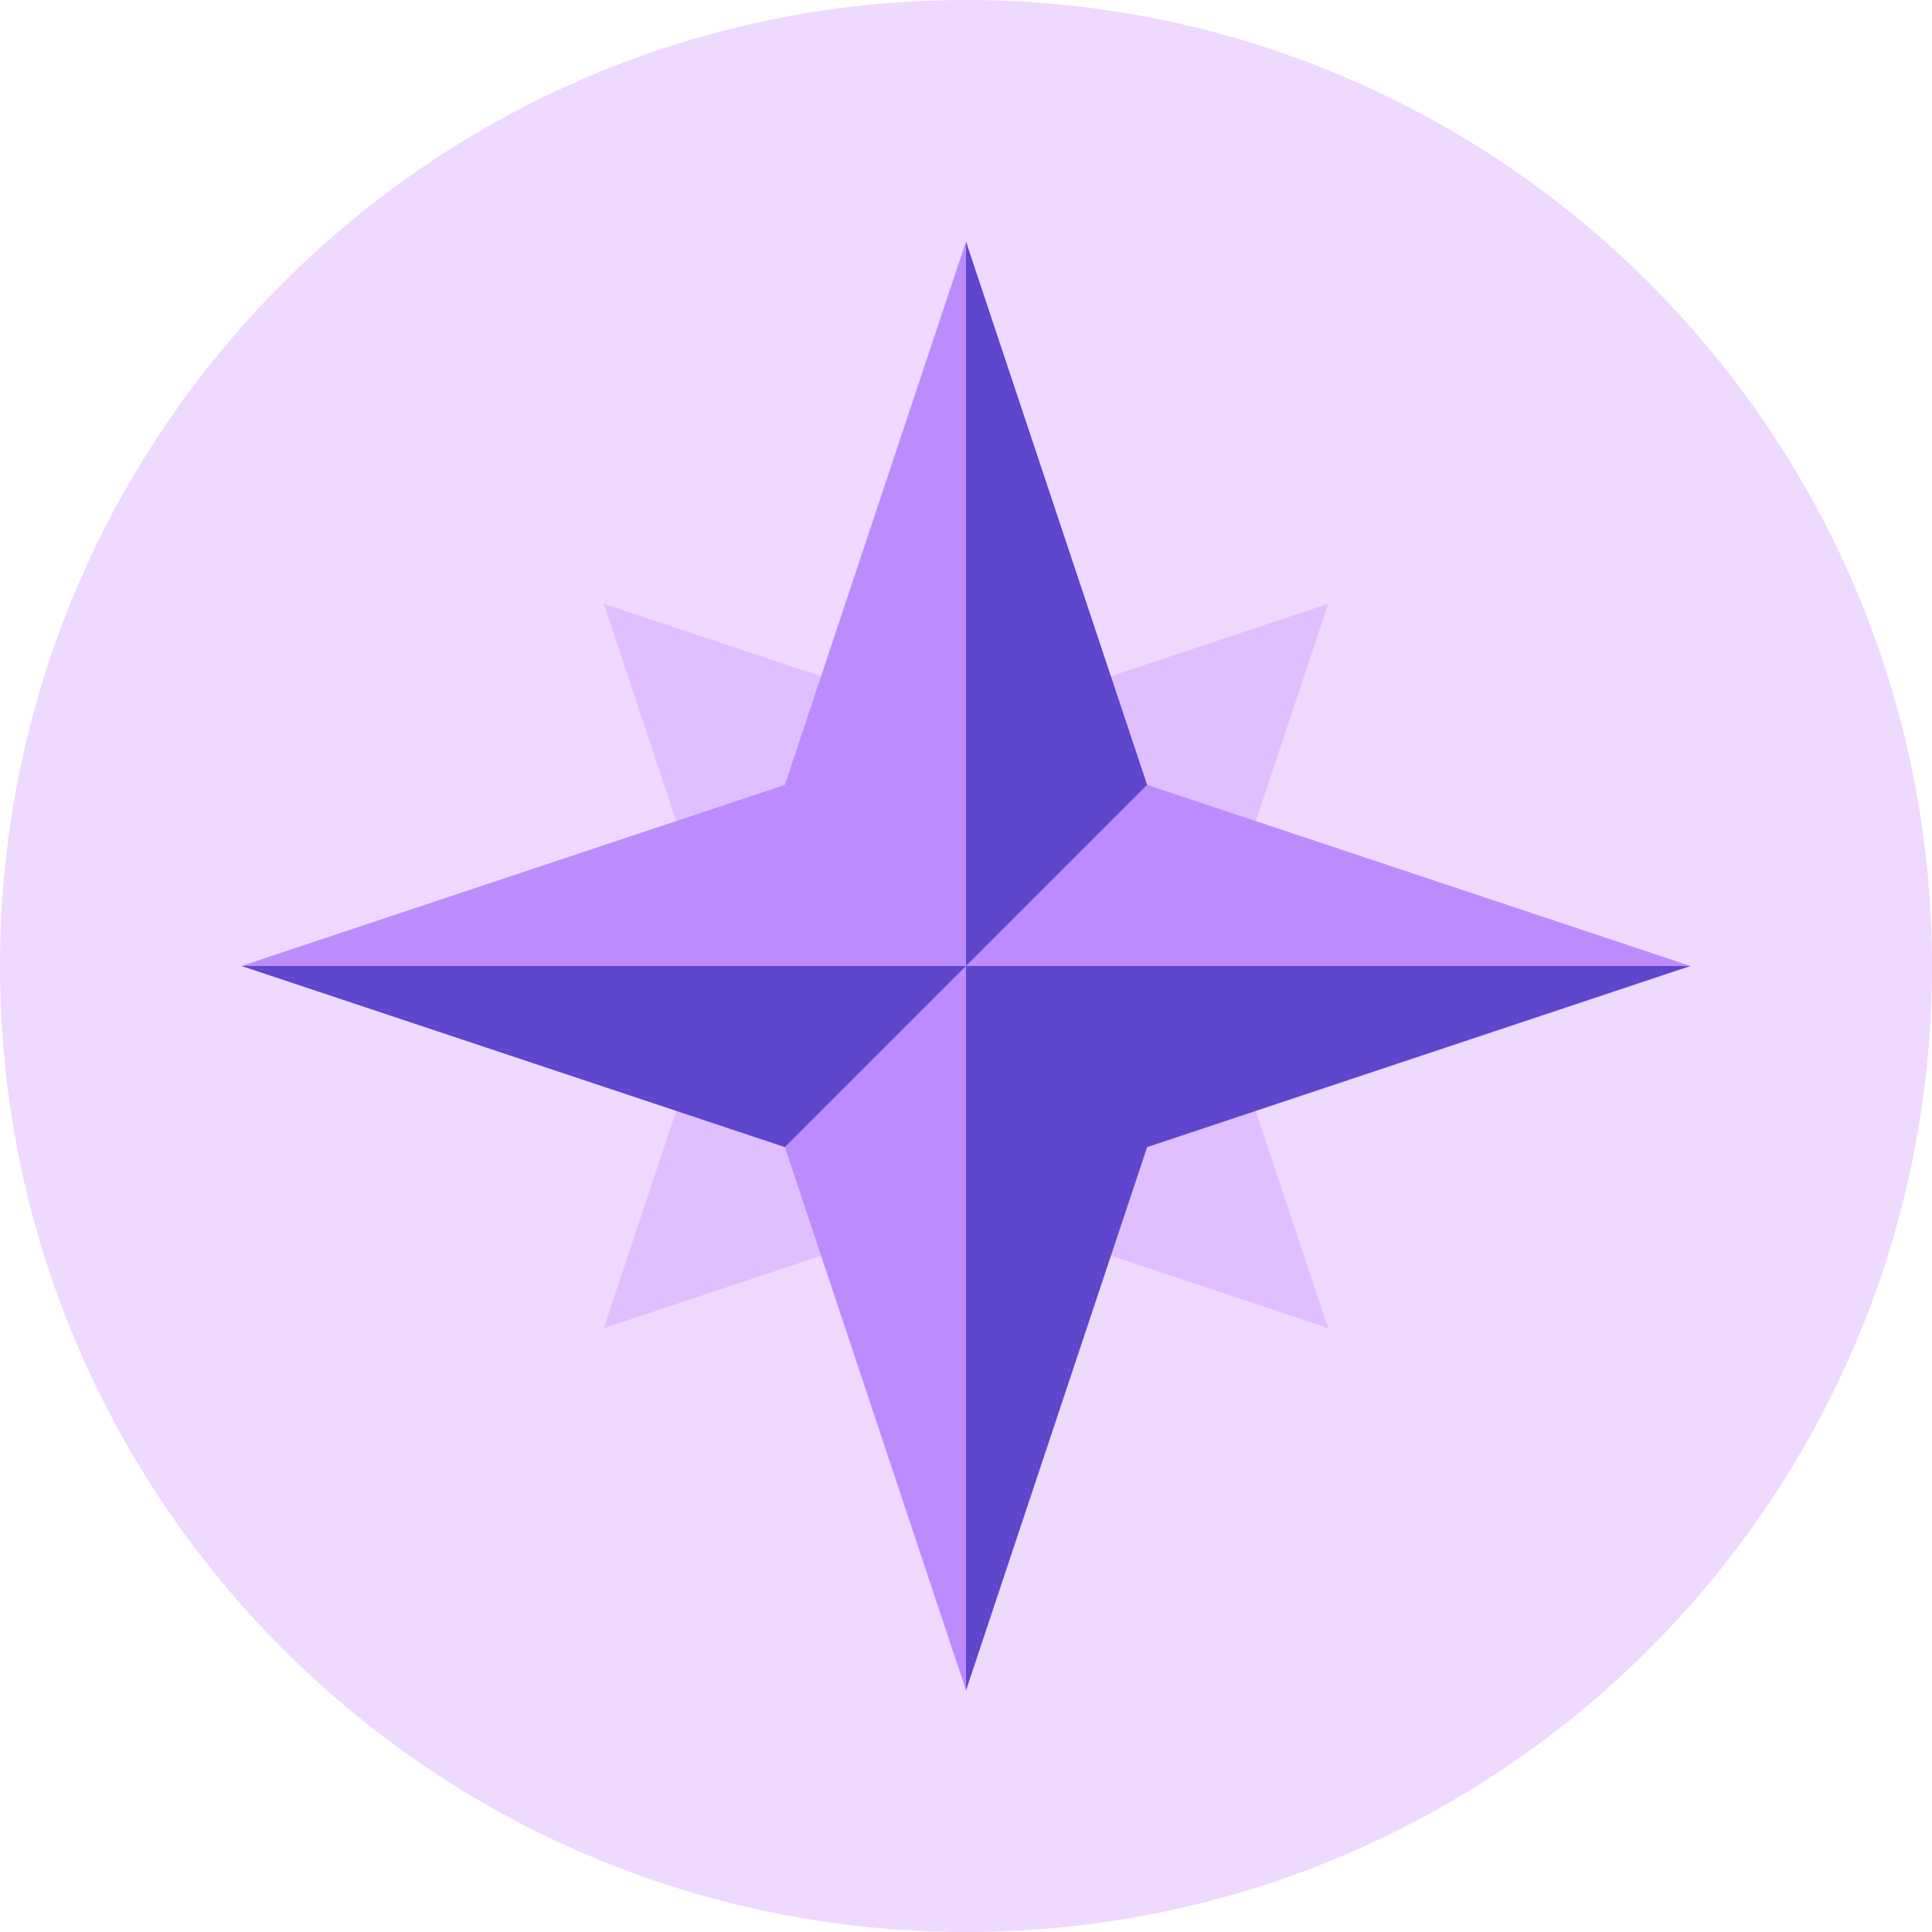
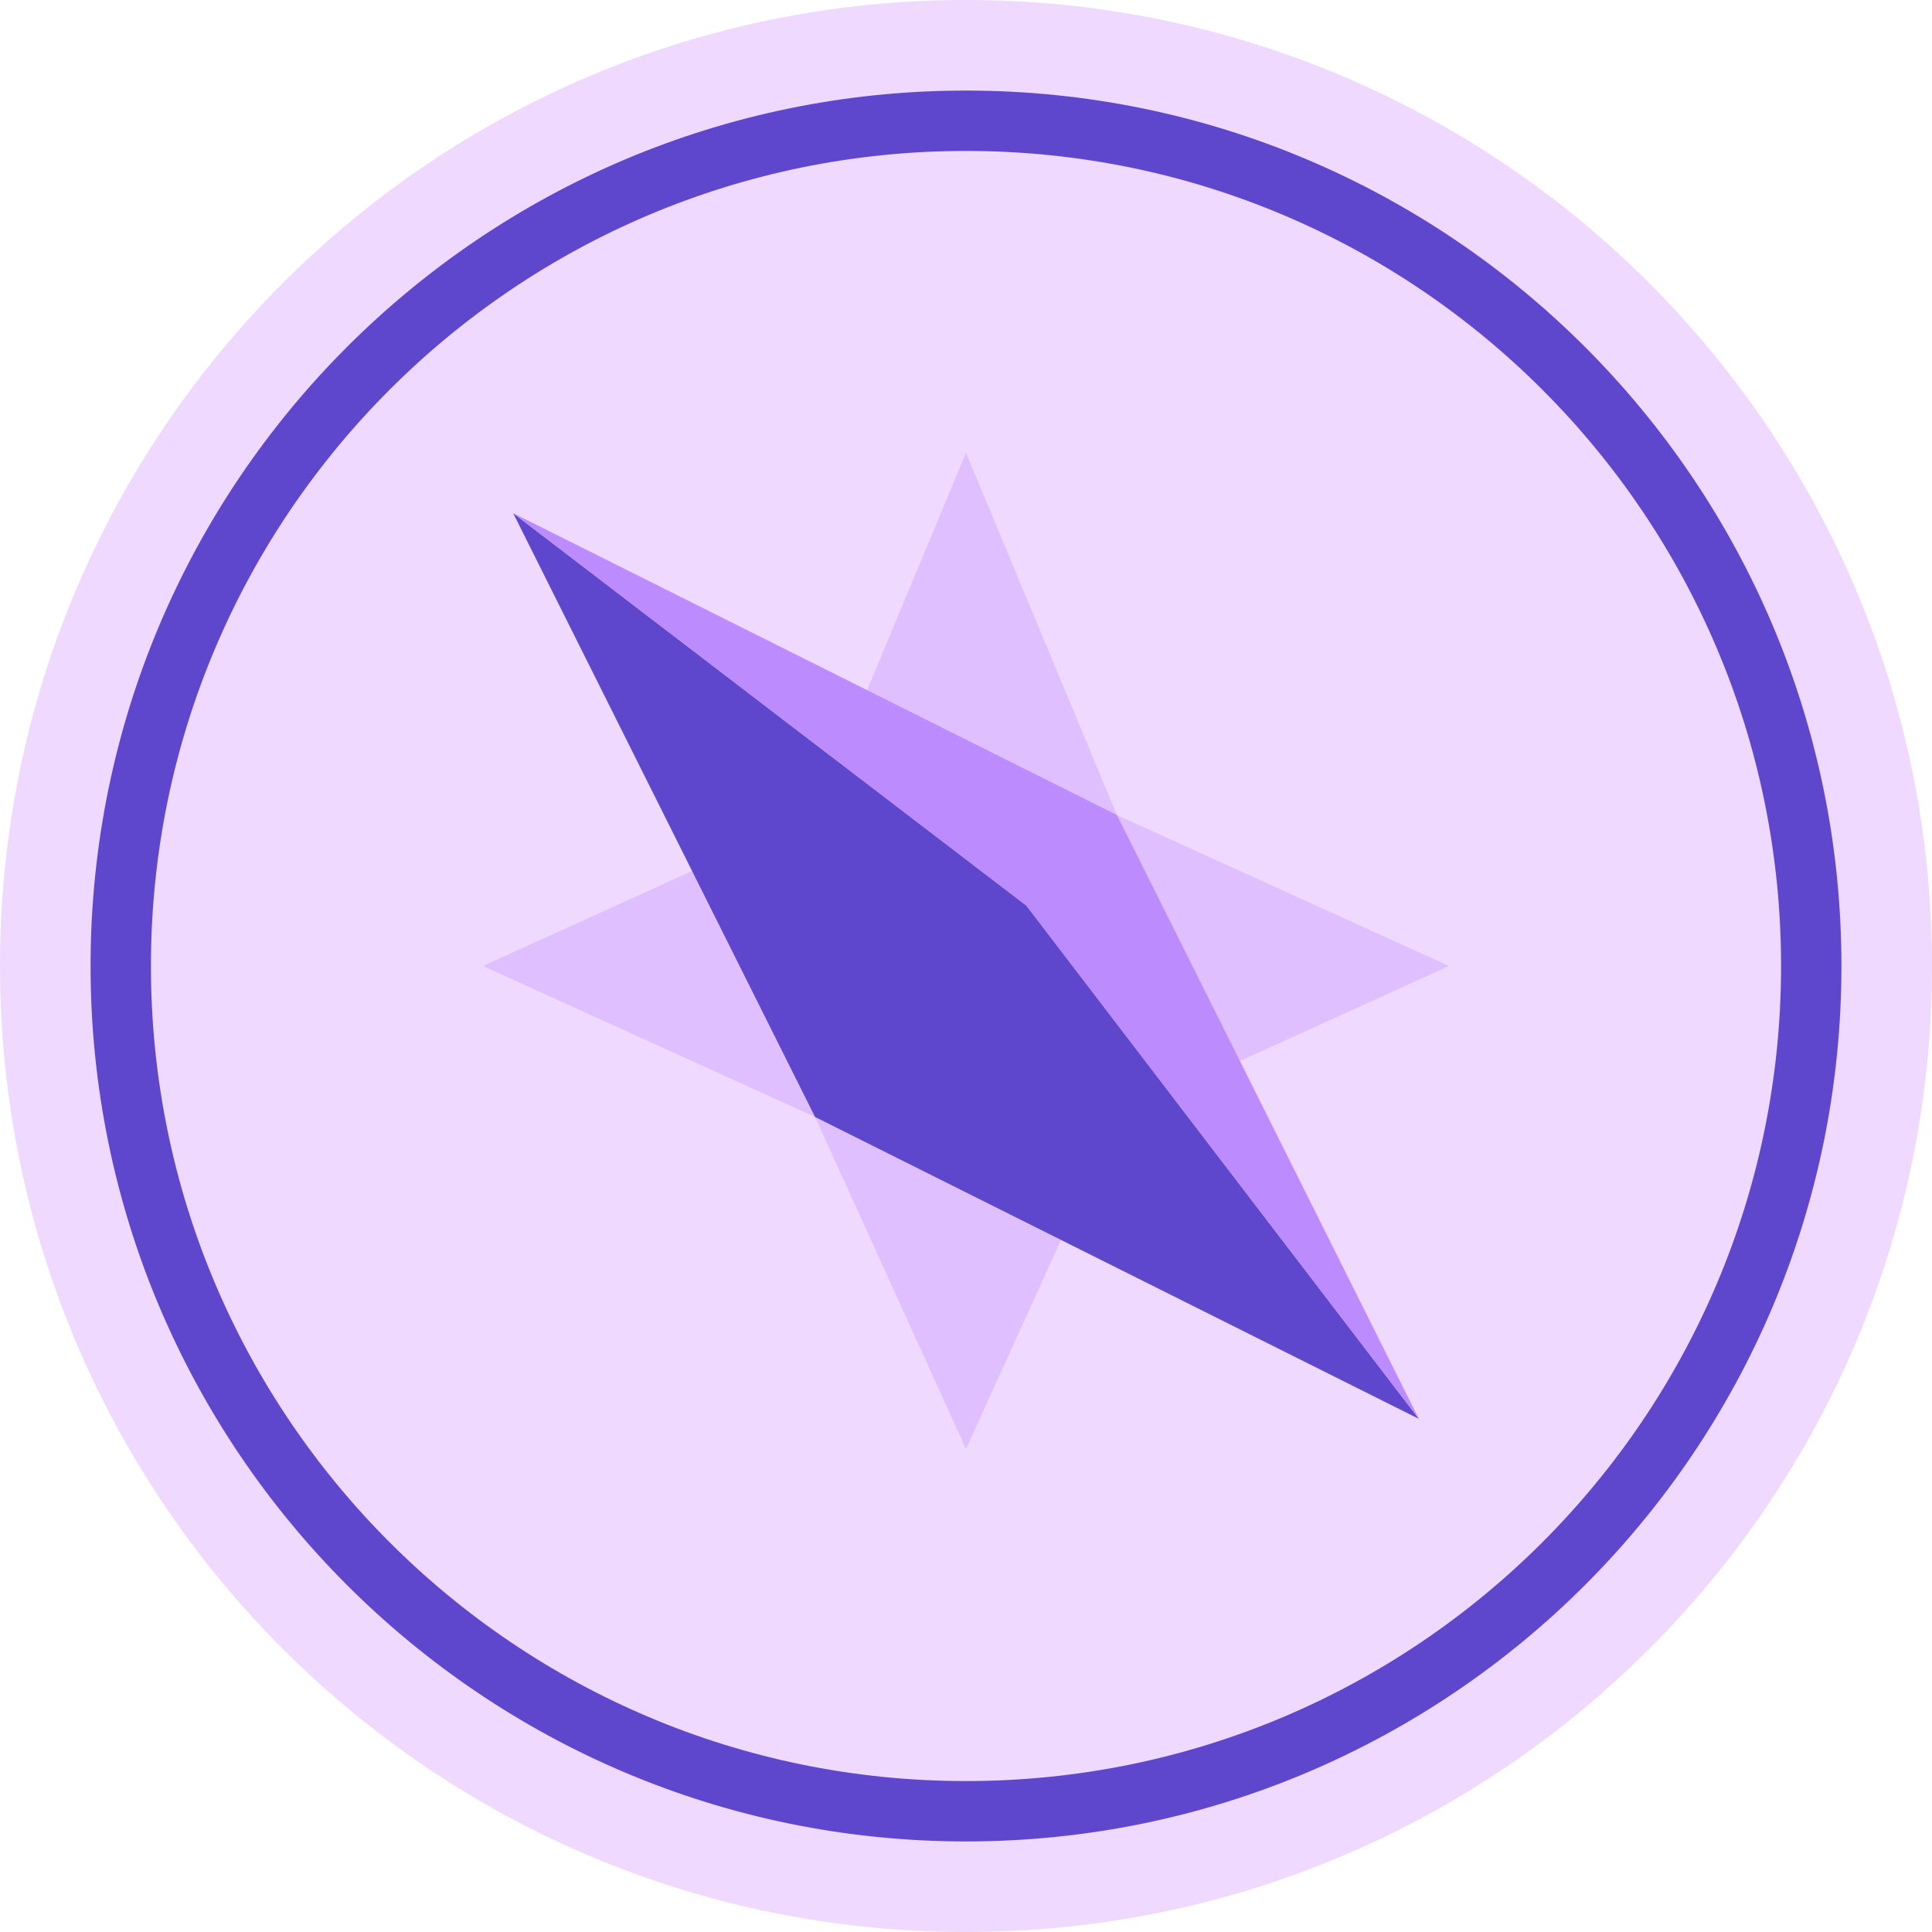
<svg xmlns="http://www.w3.org/2000/svg" style="isolation:isolate" viewBox="0 0 64 64" width="64" height="64">
  <defs>
-     <clipPath id="_clipPath_HW8Ms0ccHowcgfPfSxAKSwdCB2fpOjDN">
+     <clipPath id="_clipPath_2VqP9BZop8SMu9Hm5WijZZ7EhBjzU4Bo">
      <rect width="64" height="64" />
    </clipPath>
  </defs>
-   <g clip-path="url(#_clipPath_HW8Ms0ccHowcgfPfSxAKSwdCB2fpOjDN)">
+   <g clip-path="url(#_clipPath_2VqP9BZop8SMu9Hm5WijZZ7EhBjzU4Bo)">
    <circle vector-effect="non-scaling-stroke" cx="32" cy="32" r="32" fill="rgb(239,217,255)" />
-     <path d=" M 32 24 L 44 20 L 40 32 L 32 32 L 32 24 Z  M 32 40 L 44 44 L 40 32 L 32 32 L 32 40 Z  M 32 24 L 20 20 L 24 32 L 32 32 L 32 24 Z  M 32 40 L 20 44 L 24 32 L 32 32 L 32 40 Z " fill-rule="evenodd" fill="rgb(223,191,255)" />
-     <path d=" M 8 32 L 32 32 L 26 26 L 8 32 Z  M 32 56 L 32 32 L 26 38 L 32 56 Z  M 56 32 L 38 26 L 32 32 L 56 32 Z  M 32 8 L 26 26 L 32 32 L 32 8 Z " fill-rule="evenodd" fill="rgb(188,140,255)" />
-     <path d=" M 56 32 L 32 32 L 38 38 L 56 32 Z  M 32 8 L 32 32 L 38 26 L 32 8 Z  M 8 32 L 26 38 L 32 32 L 8 32 Z  M 32 56 L 38 38 L 32 32 L 32 56 Z " fill-rule="evenodd" fill="rgb(94,71,204)" />
+     <circle vector-effect="non-scaling-stroke" cx="32" cy="32" r="28" fill="none" stroke-width="2" stroke="rgb(94,71,204)" stroke-linejoin="miter" stroke-linecap="butt" stroke-miterlimit="4" />
+     <path d=" M 27 27 L 16 32 L 27 37 L 32 32 L 27 27 Z  M 37 37 L 32 48 L 27 37 L 32 32 L 37 37 Z  M 27 27 L 32 15 L 37 27 L 32 32 L 27 27 Z  M 37 37 L 48 32 L 37 27 L 32 32 L 37 37 Z " fill-rule="evenodd" fill="rgb(223,191,255)" />
+     <path d=" M 17 17 L 27 37 L 47 47 L 34 30 L 17 17 Z " fill="rgb(94,71,204)" />
+     <path d=" M 17 17 L 34 30 L 47 47 L 37 27 L 17 17 Z " fill="rgb(188,140,255)" />
  </g>
</svg>
